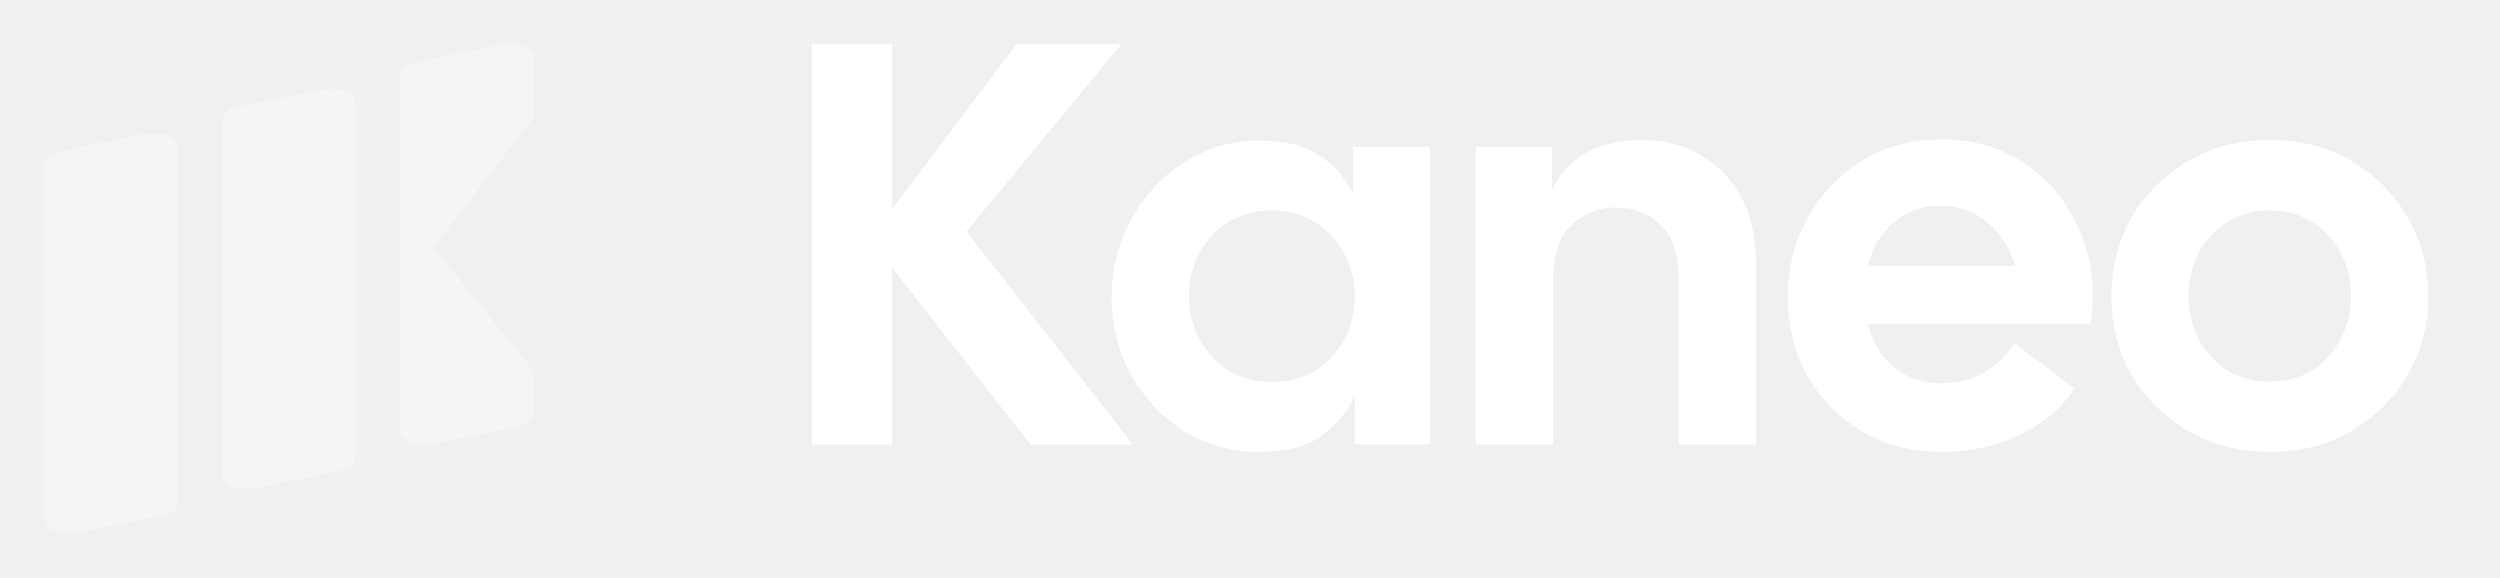
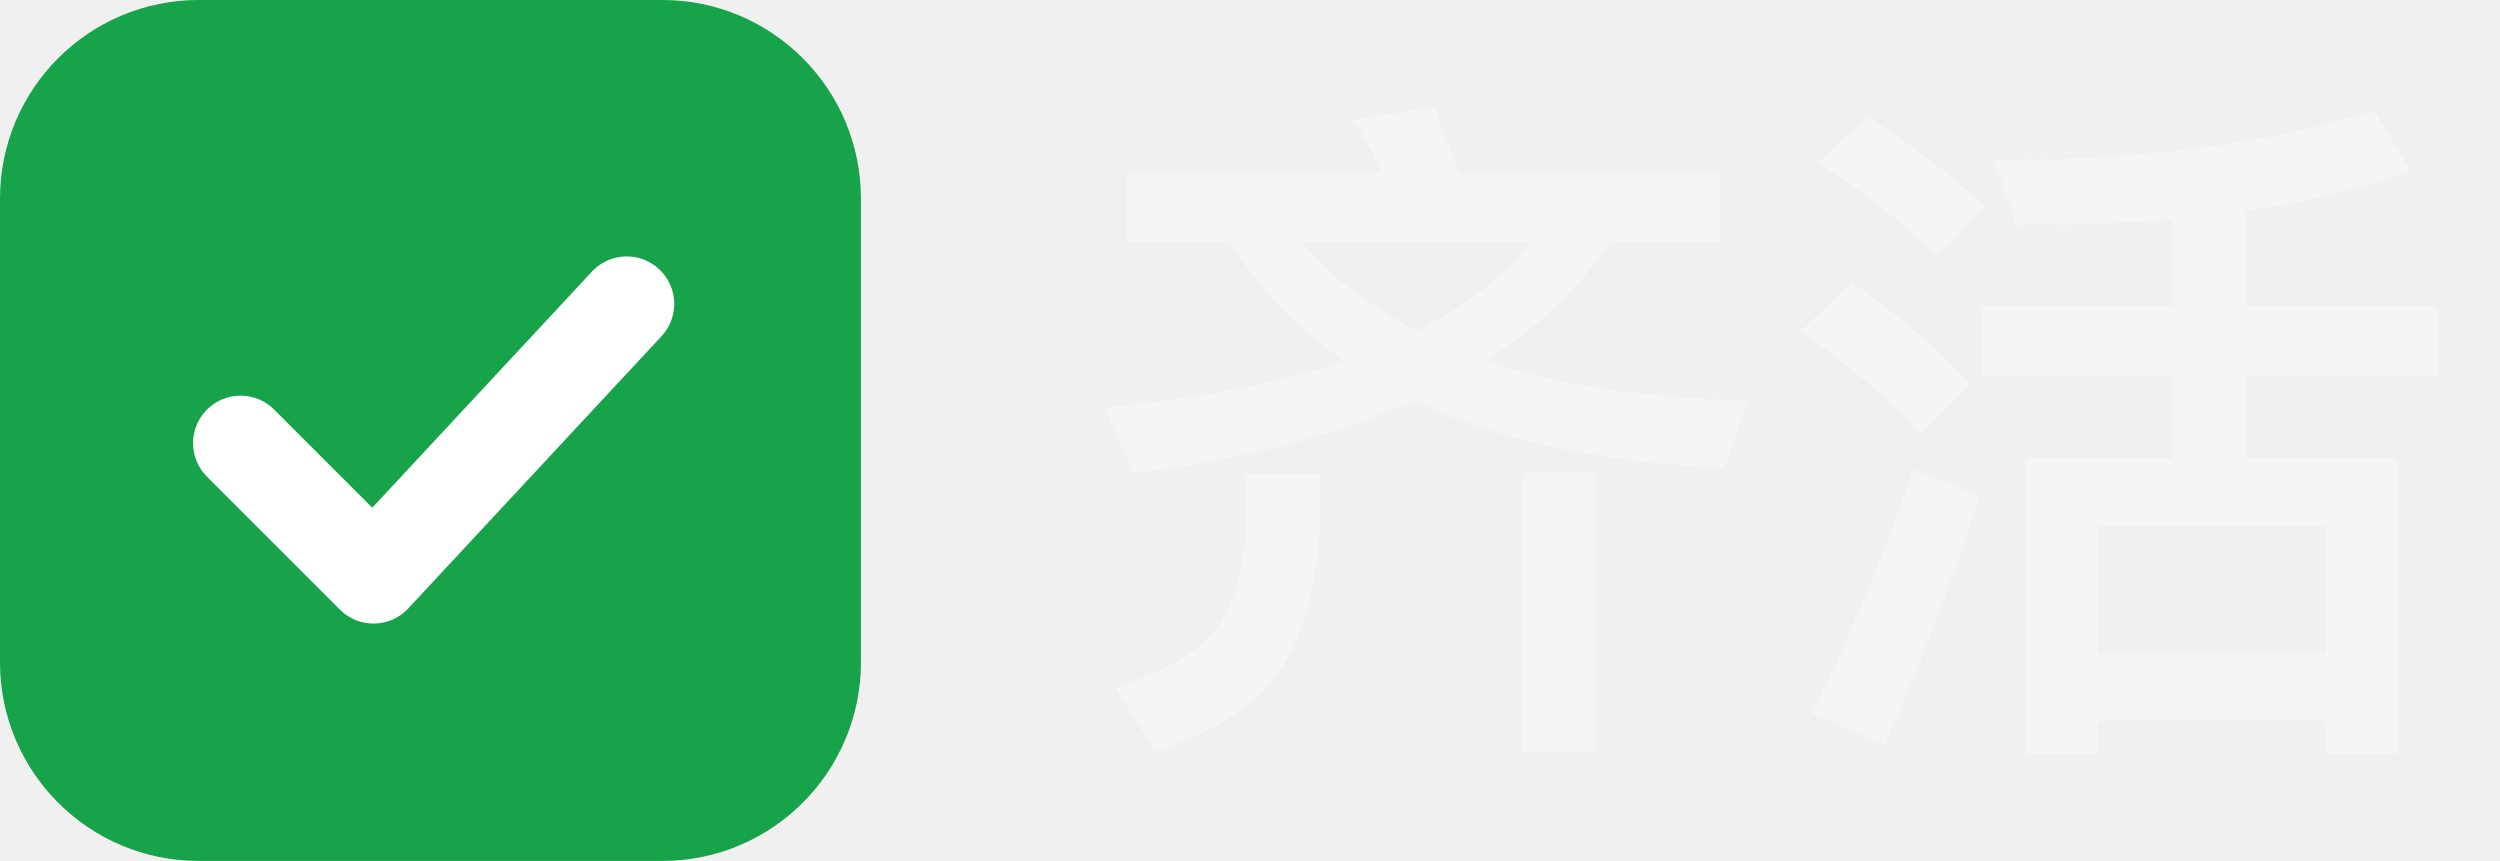
- <svg xmlns="http://www.w3.org/2000/svg" width="450" height="104" viewBox="0 0 450 104" fill="none">
-   <g clip-path="url(#clip0_2_171)">
-     <path d="M14.685 95.724C10.572 96.596 8 95.265 8 93.661L8 62.026C8 61.86 8.003 61.686 8.009 61.507C8.004 61.385 8.001 61.248 8.001 61.097L8.001 29.944C8.015 28.652 8.259 27.744 11.259 27.108L25.314 24.276C29.428 23.405 32 24.735 32 26.34L32 57.974C32 58.14 31.998 58.315 31.992 58.495C31.997 58.617 31.999 58.752 31.999 58.903L31.999 90.057C31.985 91.349 31.741 92.257 28.741 92.892L14.685 95.724Z" fill="#F5F5F5" />
-     <path d="M46.685 87.724C42.572 88.595 40 87.265 40 85.66L40 54.026C40 53.861 40.003 53.686 40.009 53.507C40.004 53.385 40.001 53.249 40.001 53.098L40.001 21.945C40.015 20.653 40.259 19.745 43.259 19.11L57.315 16.276C61.428 15.405 64 16.737 64 18.341L64 49.975C64 50.141 63.998 50.316 63.992 50.495C63.997 50.617 63.999 50.753 63.999 50.904L63.999 82.057C63.985 83.349 63.741 84.256 60.741 84.892L46.685 87.724Z" fill="#F5F5F5" />
-     <path d="M89.314 8.276C93.428 7.404 96 8.735 96 10.339V21.184L78.058 44.501L95.999 66.78V74.057C95.985 75.349 95.741 76.257 92.741 76.892L78.686 79.725C74.572 80.596 72.001 79.265 72 77.66V46.026C72 45.86 72.003 45.685 72.009 45.506C72.004 45.384 72.001 45.248 72.001 45.097V13.943C72.015 12.651 72.259 11.743 75.259 11.108L89.314 8.276Z" fill="#F5F5F5" />
-     <path d="M146.15 80V7.9H160.57V37.667L183.024 7.9H201.873L173.96 41.684L203.933 80H185.496L160.57 48.173V80H146.15ZM226.563 81.339C221.688 81.339 217.225 80.103 213.173 77.631C209.191 75.09 205.998 71.726 203.594 67.537C201.26 63.28 200.092 58.576 200.092 53.426C200.092 49.581 200.779 45.976 202.152 42.611C203.526 39.178 205.414 36.191 207.817 33.65C210.221 31.041 213.002 29.015 216.16 27.573C219.388 26.062 222.855 25.307 226.563 25.307C231.233 25.307 234.872 26.2 237.481 27.985C240.091 29.702 242.116 32.002 243.558 34.886V26.44H257.36V80H243.867V71.245C242.425 74.266 240.365 76.704 237.687 78.558C235.078 80.412 231.37 81.339 226.563 81.339ZM228.829 68.773C231.919 68.773 234.563 68.086 236.76 66.713C239.026 65.271 240.777 63.383 242.013 61.048C243.249 58.713 243.867 56.173 243.867 53.426C243.867 50.611 243.249 48.036 242.013 45.701C240.777 43.366 239.026 41.478 236.76 40.036C234.563 38.594 231.919 37.873 228.829 37.873C225.877 37.873 223.267 38.594 221.001 40.036C218.804 41.409 217.087 43.263 215.851 45.598C214.615 47.933 213.997 50.508 213.997 53.323C213.997 56.001 214.615 58.542 215.851 60.945C217.087 63.28 218.804 65.168 221.001 66.61C223.267 68.052 225.877 68.773 228.829 68.773ZM265.622 80V26.44H279.321V34.268C282.136 28.225 287.595 25.204 295.698 25.204C299.543 25.204 303.011 26.097 306.101 27.882C309.191 29.667 311.629 32.208 313.414 35.504C315.199 38.8 316.092 42.714 316.092 47.246V80H302.187V50.645C302.187 45.976 301.123 42.611 298.994 40.551C296.865 38.422 294.084 37.358 290.651 37.358C287.698 37.358 285.089 38.422 282.823 40.551C280.626 42.611 279.527 45.976 279.527 50.645V80H265.622ZM349.508 81.339C344.015 81.339 339.174 80.069 334.985 77.528C330.797 74.987 327.535 71.623 325.2 67.434C322.934 63.177 321.801 58.473 321.801 53.323C321.801 48.173 323.003 43.469 325.406 39.212C327.81 34.886 331.071 31.453 335.191 28.912C339.38 26.371 344.152 25.101 349.508 25.101C354.864 25.101 359.568 26.371 363.619 28.912C367.739 31.453 370.932 34.886 373.198 39.212C375.533 43.469 376.7 48.173 376.7 53.323C376.7 54.078 376.666 54.868 376.597 55.692C376.529 56.516 376.426 57.374 376.288 58.267H336.221C336.977 61.426 338.487 64.001 340.753 65.992C343.088 67.983 346.006 68.979 349.508 68.979C352.53 68.979 355.139 68.292 357.336 66.919C359.602 65.546 361.353 63.829 362.589 61.769L373.404 69.906C371.276 73.271 368.083 76.017 363.825 78.146C359.568 80.275 354.796 81.339 349.508 81.339ZM349.302 37.049C346.006 37.049 343.191 38.045 340.856 40.036C338.522 42.027 336.977 44.637 336.221 47.864H362.692C361.937 44.911 360.358 42.371 357.954 40.242C355.62 38.113 352.736 37.049 349.302 37.049ZM408.571 81.339C403.078 81.339 398.168 80.069 393.842 77.528C389.516 74.987 386.117 71.623 383.645 67.434C381.242 63.177 380.04 58.473 380.04 53.323C380.04 48.173 381.242 43.469 383.645 39.212C386.117 34.955 389.516 31.556 393.842 29.015C398.168 26.474 403.078 25.204 408.571 25.204C414.133 25.204 419.043 26.474 423.3 29.015C427.626 31.556 430.991 34.955 433.394 39.212C435.866 43.469 437.102 48.173 437.102 53.323C437.102 58.473 435.866 63.177 433.394 67.434C430.991 71.623 427.626 74.987 423.3 77.528C419.043 80.069 414.133 81.339 408.571 81.339ZM408.571 68.67C411.524 68.67 414.099 67.983 416.296 66.61C418.494 65.168 420.176 63.28 421.343 60.945C422.579 58.61 423.197 56.07 423.197 53.323C423.197 50.508 422.579 47.933 421.343 45.598C420.176 43.263 418.494 41.409 416.296 40.036C414.099 38.594 411.524 37.873 408.571 37.873C405.619 37.873 403.044 38.594 400.846 40.036C398.649 41.409 396.932 43.263 395.696 45.598C394.529 47.933 393.945 50.508 393.945 53.323C393.945 56.07 394.529 58.61 395.696 60.945C396.932 63.28 398.649 65.168 400.846 66.61C403.044 67.983 405.619 68.67 408.571 68.67Z" fill="white" />
-   </g>
-   <defs>
-     <clipPath id="clip0_2_171">
-       <rect width="450" height="104" fill="white" />
-     </clipPath>
-   </defs>
+ <svg xmlns="http://www.w3.org/2000/svg" width="302" height="104" viewBox="0 0 302 104" fill="none">
+   <rect width="104" height="104" rx="24" fill="#16A34A" />
+   <path d="M29.06 53.53L45.12 69.59L75.71 36.71" stroke="#FFFFFF" stroke-width="11.47" stroke-linecap="round" stroke-linejoin="round" fill="none" />
+   <path d="M184.012 57.124V90.808H192.832V57.124H184.012ZM136.132 20.836V29.236H148.48C152.176 34.948 156.88 39.736 162.424 43.6C154.528 46.288 144.784 48.136 133.36 49.228L136.888 57.208C150.16 55.528 161.416 52.588 170.74 48.388C180.652 53.092 193.168 55.78 208.288 56.62L211.228 48.388C198.376 48.052 187.792 46.456 179.476 43.6C185.692 39.652 190.732 34.864 194.512 29.236H207.784V20.836H176.284C175.276 17.98 174.184 15.292 173.176 12.94L163.432 14.452C164.692 16.384 165.868 18.484 166.876 20.836H136.132ZM157.216 29.236H184.936C181.66 33.436 177.04 36.964 171.16 39.988C165.196 36.88 160.576 33.268 157.216 29.236ZM150.496 57.208V63.928C150.244 68.8 149.068 72.832 146.968 75.856C144.868 78.712 140.836 81.064 134.788 83.08L139.576 90.808C146.296 88.624 151.252 85.516 154.276 81.484C157.384 77.032 159.064 71.152 159.4 63.928V57.208H150.496Z" fill="#F5F5F5" />
+   <path d="M239.368 36.964V45.364H262.384V55.36H244.744V91.06H253.396V87.112H280.948V91.06H289.6V55.36H271.288V45.364H294.472V36.964H271.288V25.456C278.848 24.364 285.484 22.768 291.196 20.752L286.828 13.36C274.312 17.308 259.024 19.324 240.88 19.324L243.568 27.22C250.204 27.22 256.504 26.968 262.384 26.464V36.964H239.368ZM253.396 78.88V63.592H280.948V78.88H253.396ZM225.592 14.032 219.628 19.66C225.844 23.692 230.548 27.472 233.908 30.916L239.872 25.036C235.924 21.34 231.136 17.644 225.592 14.032ZM223.66 34.024 217.528 39.988C223.744 44.44 228.616 48.556 232.06 52.42L238.108 46.372C234.244 42.256 229.372 38.14 223.66 34.024ZM231.136 56.704C227.692 66.784 223.576 76.612 218.872 86.188L227.692 90.052C231.892 80.644 235.672 70.564 239.116 59.896L231.136 56.704Z" fill="#F5F5F5" />
</svg>
